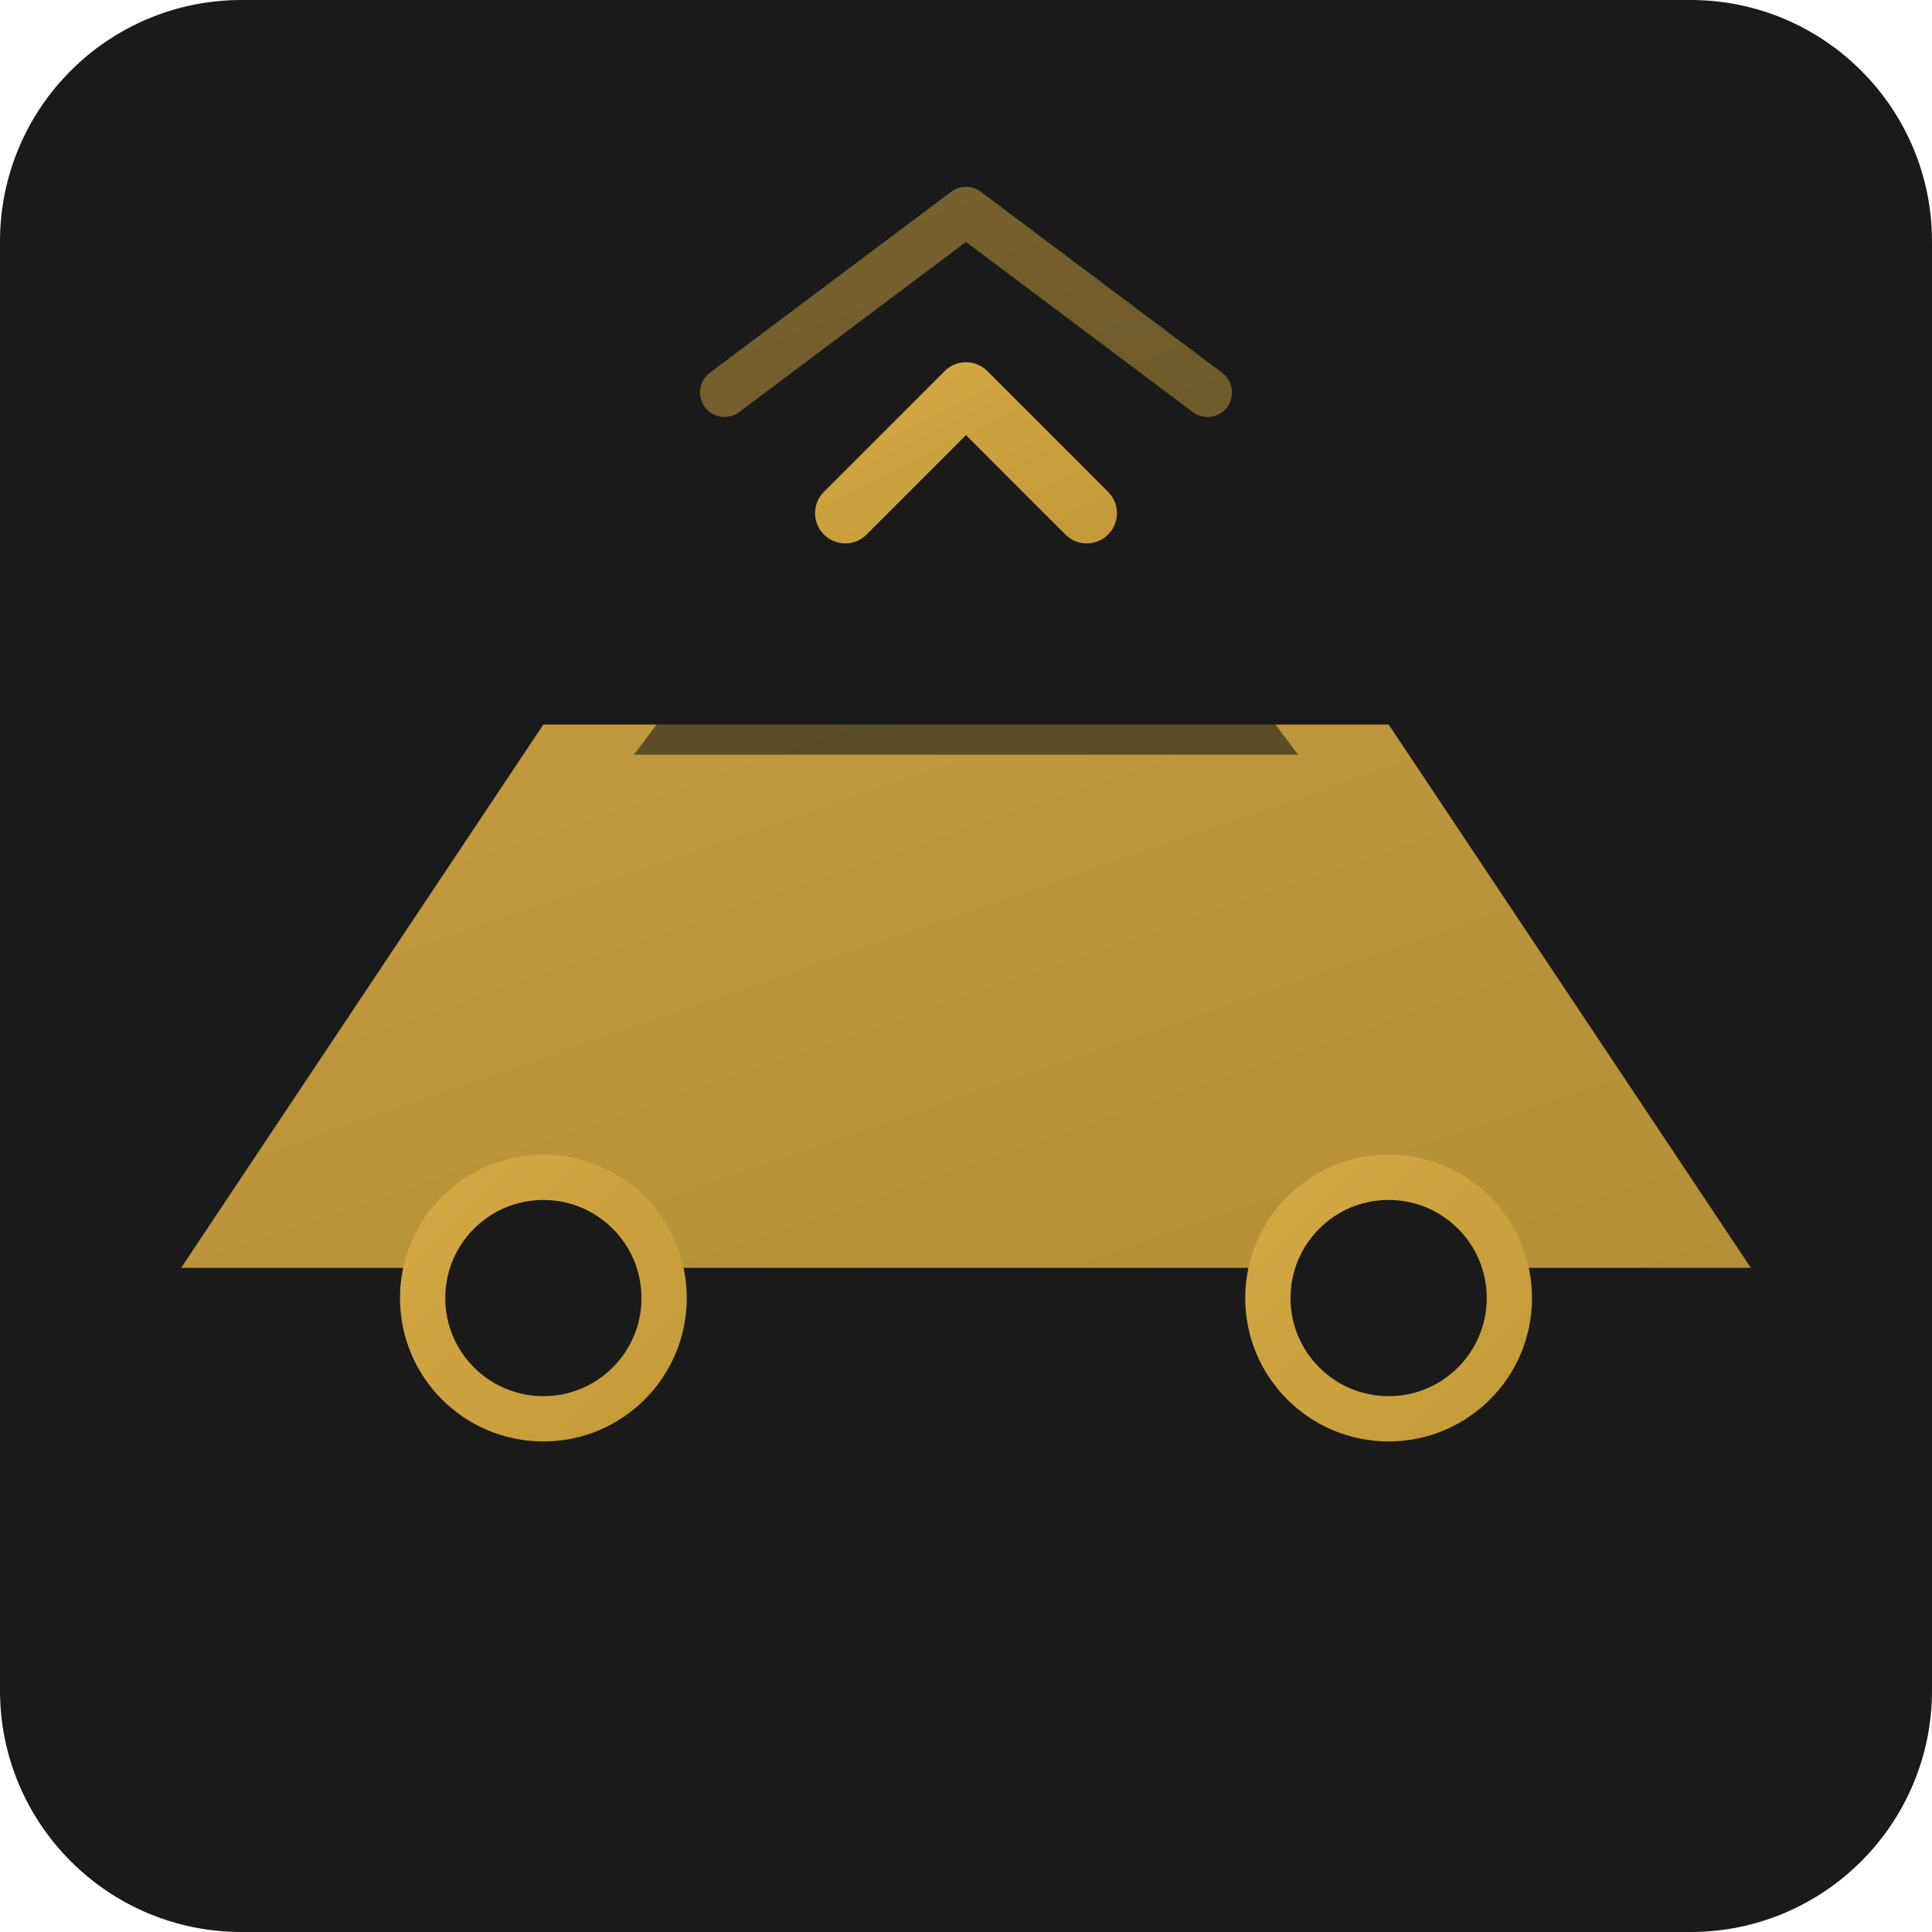
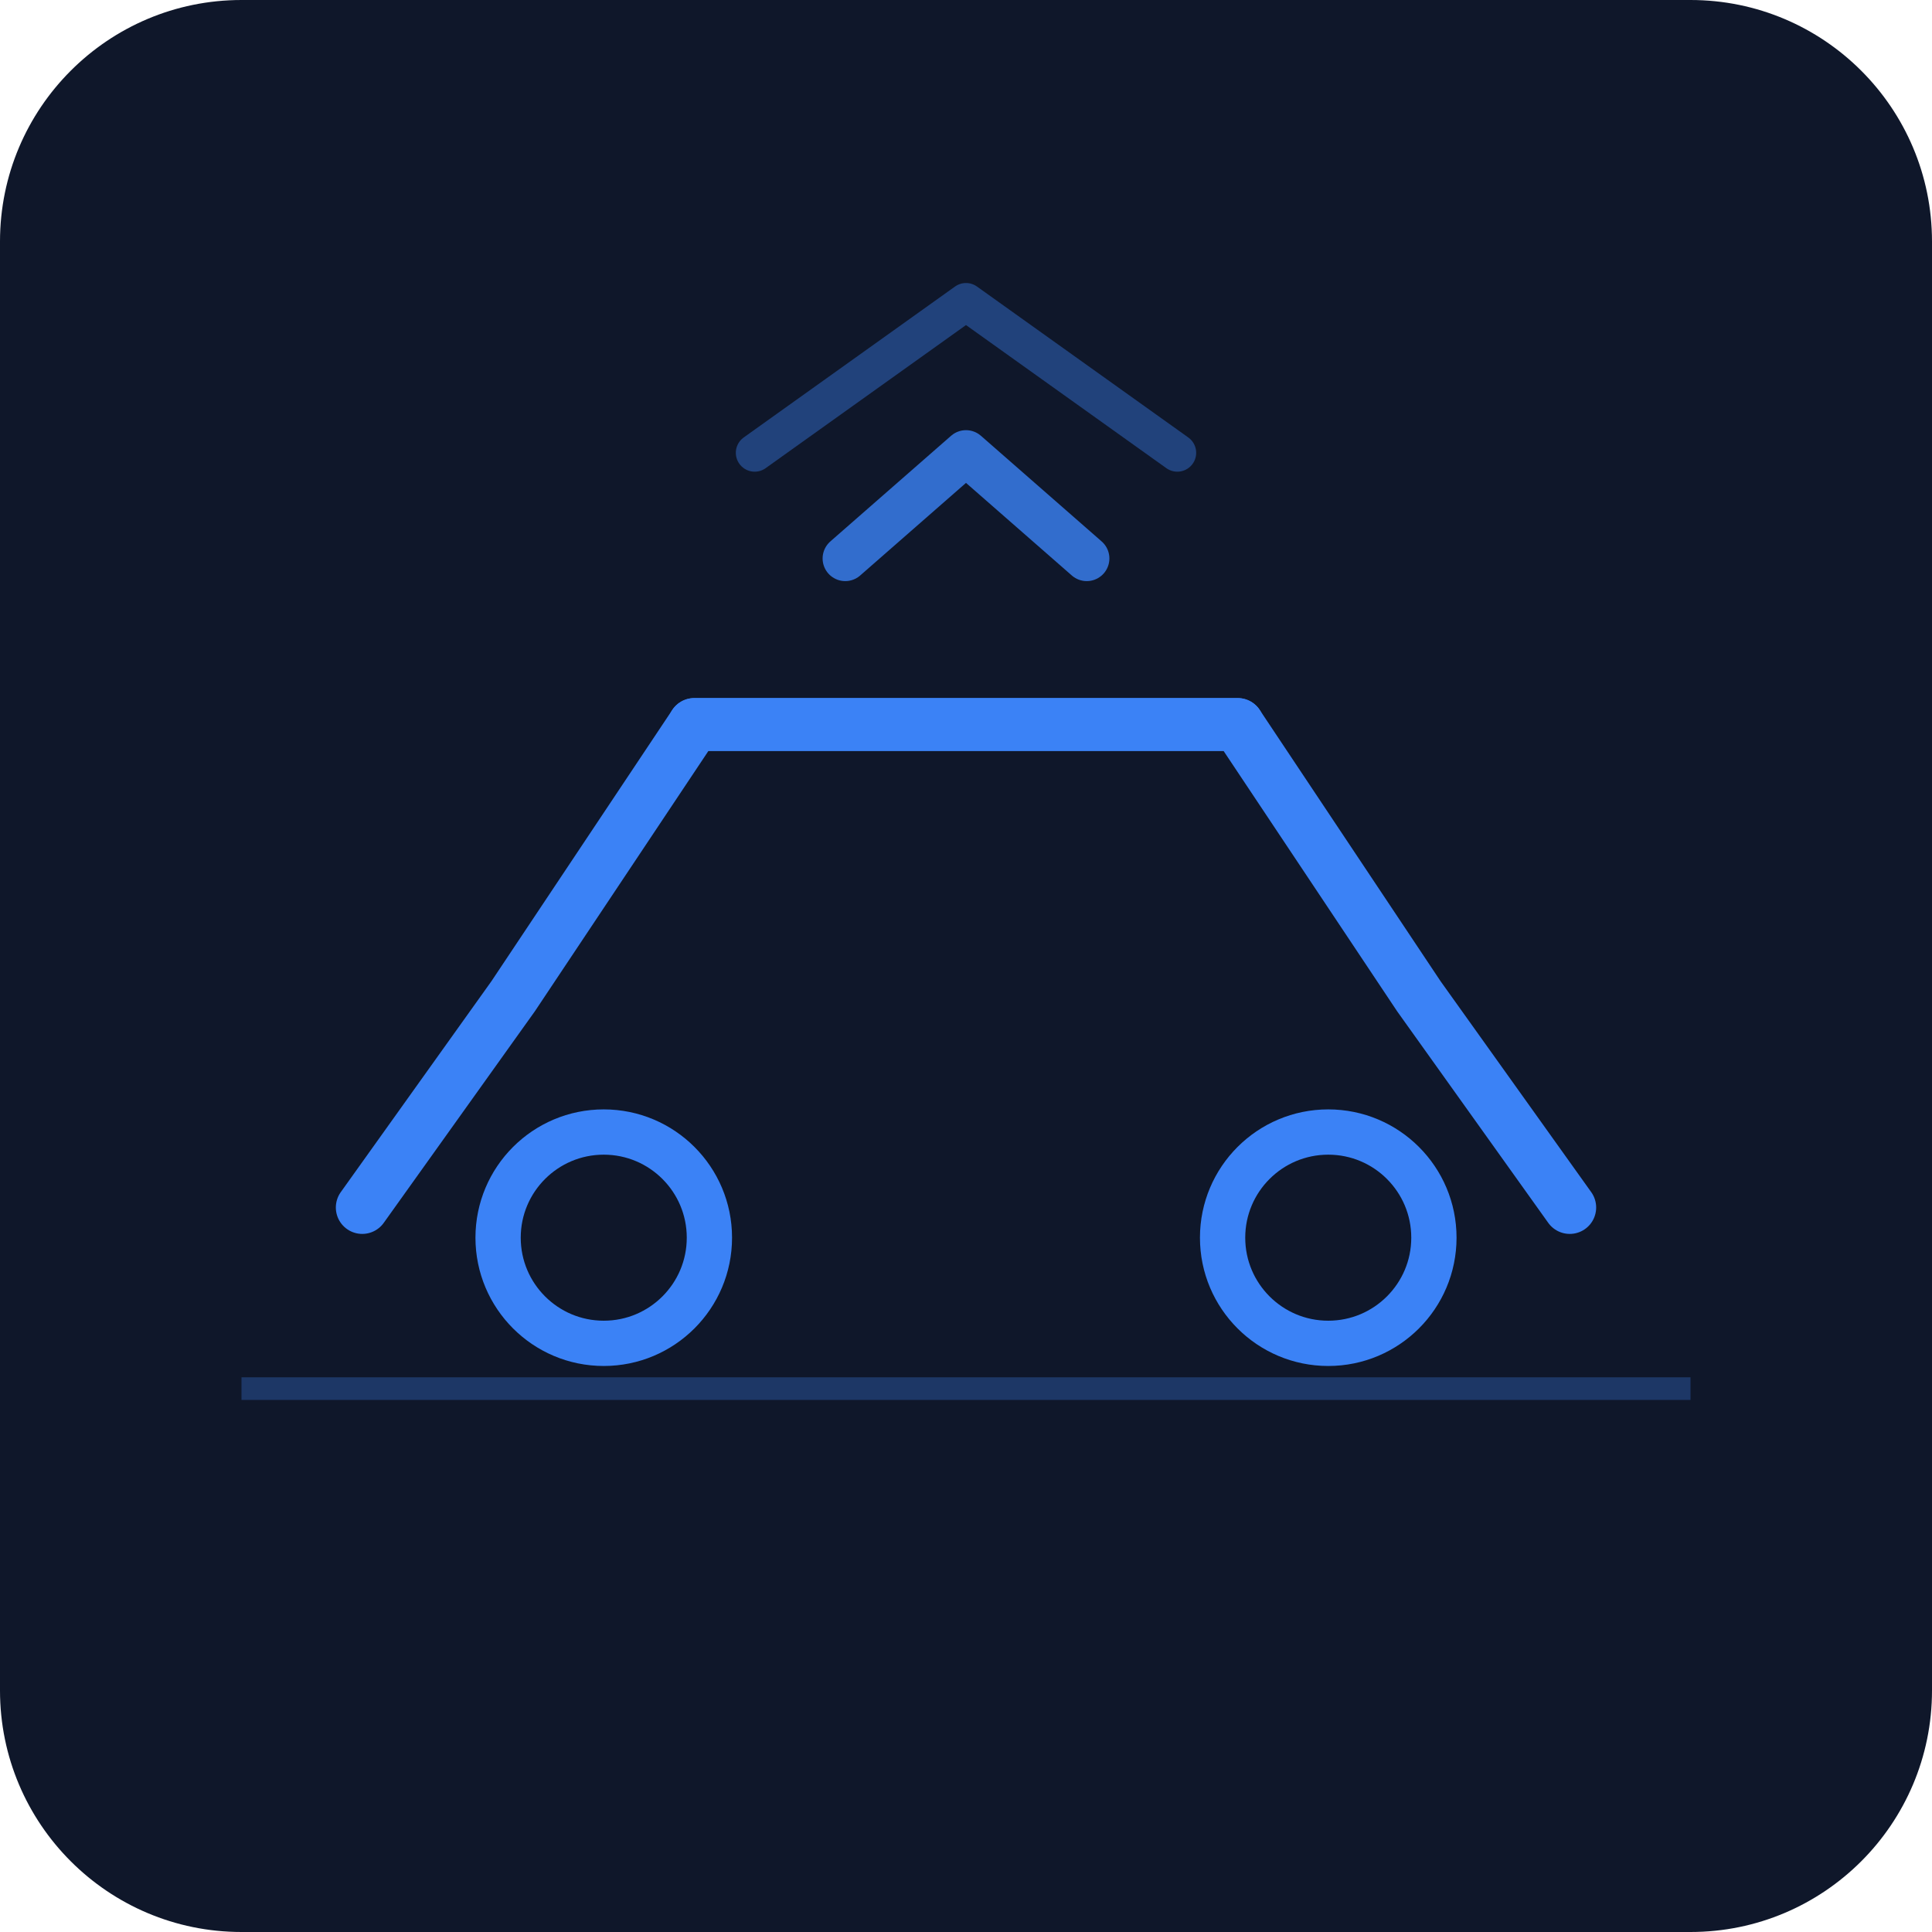
<svg xmlns="http://www.w3.org/2000/svg" viewBox="0 0 512 512">
-   <defs>
-     <linearGradient id="gold" x1="0%" y1="0%" x2="100%" y2="100%">
-       <stop offset="0%" style="stop-color:#d4a843" />
-       <stop offset="100%" style="stop-color:#c49b38" />
-     </linearGradient>
-   </defs>
-   <rect width="512" height="512" rx="64" fill="#1a1a1a" />
-   <path d="M48 336l32-48 64-96h224l64 96 32 48z" fill="url(#gold)" opacity="0.9" />
-   <path d="M168 200l24-32h128l24 32z" fill="#1a1a1a" opacity="0.6" />
-   <circle cx="144" cy="344" r="32" fill="#1a1a1a" stroke="url(#gold)" stroke-width="12" />
-   <circle cx="368" cy="344" r="32" fill="#1a1a1a" stroke="url(#gold)" stroke-width="12" />
-   <path d="M224 136l32-32 32 32" fill="none" stroke="url(#gold)" stroke-width="16" stroke-linecap="round" stroke-linejoin="round" />
-   <path d="M192 104l64-48 64 48" fill="none" stroke="url(#gold)" stroke-width="13" stroke-linecap="round" stroke-linejoin="round" opacity="0.5" />
-   <line x1="32" y1="400" x2="128" y2="400" stroke="url(#gold)" stroke-width="10" opacity="0.4" />
-   <line x1="192" y1="400" x2="320" y2="400" stroke="url(#gold)" stroke-width="10" opacity="0.4" />
-   <line x1="384" y1="400" x2="480" y2="400" stroke="url(#gold)" stroke-width="10" opacity="0.4" />
+   <rect width="512" height="512" rx="64" fill="#0f172a" />
+   <path d="M96 320l40-56 48-72h144l48 72 40 56" fill="none" stroke="#3b82f6" stroke-width="14" stroke-linecap="round" stroke-linejoin="round" />
+   <line x1="184" y1="192" x2="328" y2="192" stroke="#3b82f6" stroke-width="14" stroke-linecap="round" />
+   <circle cx="160" cy="328" r="28" fill="none" stroke="#3b82f6" stroke-width="12" />
+   <circle cx="352" cy="328" r="28" fill="none" stroke="#3b82f6" stroke-width="12" />
+   <line x1="64" y1="368" x2="448" y2="368" stroke="#3b82f6" stroke-width="6" opacity="0.3" />
+   <path d="M224 148l32-28 32 28" fill="none" stroke="#3b82f6" stroke-width="12" stroke-linecap="round" stroke-linejoin="round" opacity="0.8" />
+   <path d="M200 120l56-40 56 40" fill="none" stroke="#3b82f6" stroke-width="10" stroke-linecap="round" stroke-linejoin="round" opacity="0.4" />
</svg>
